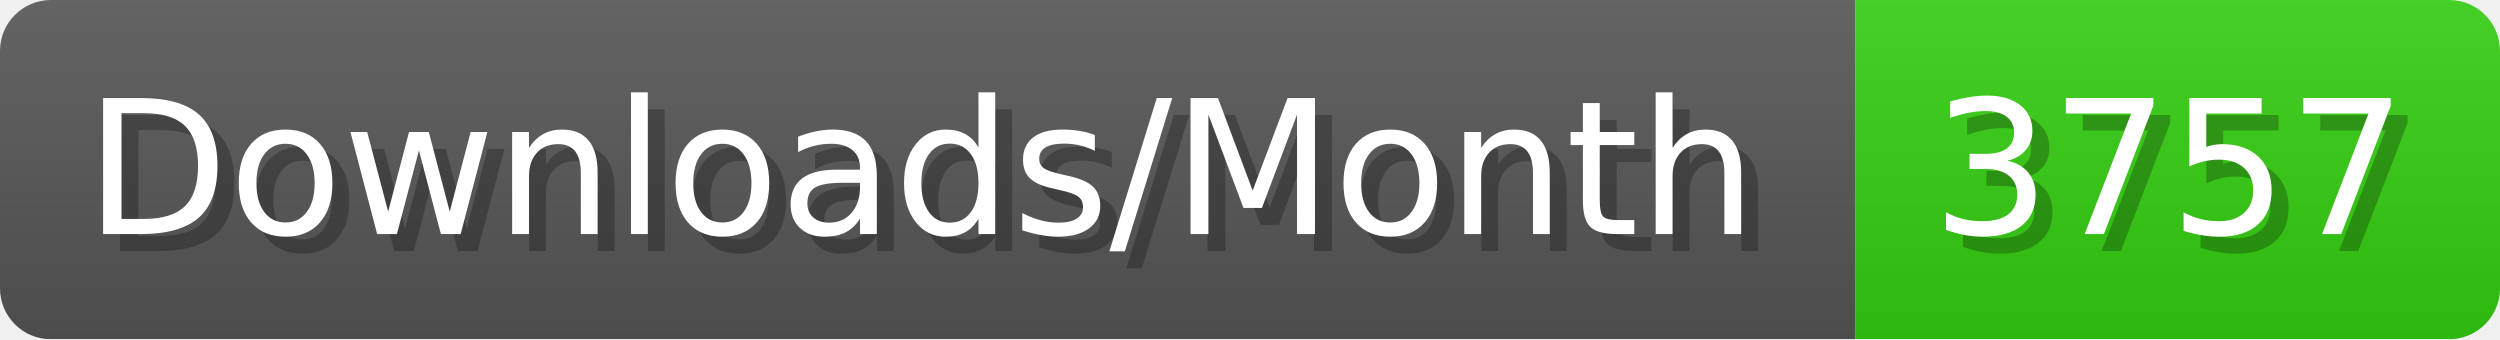
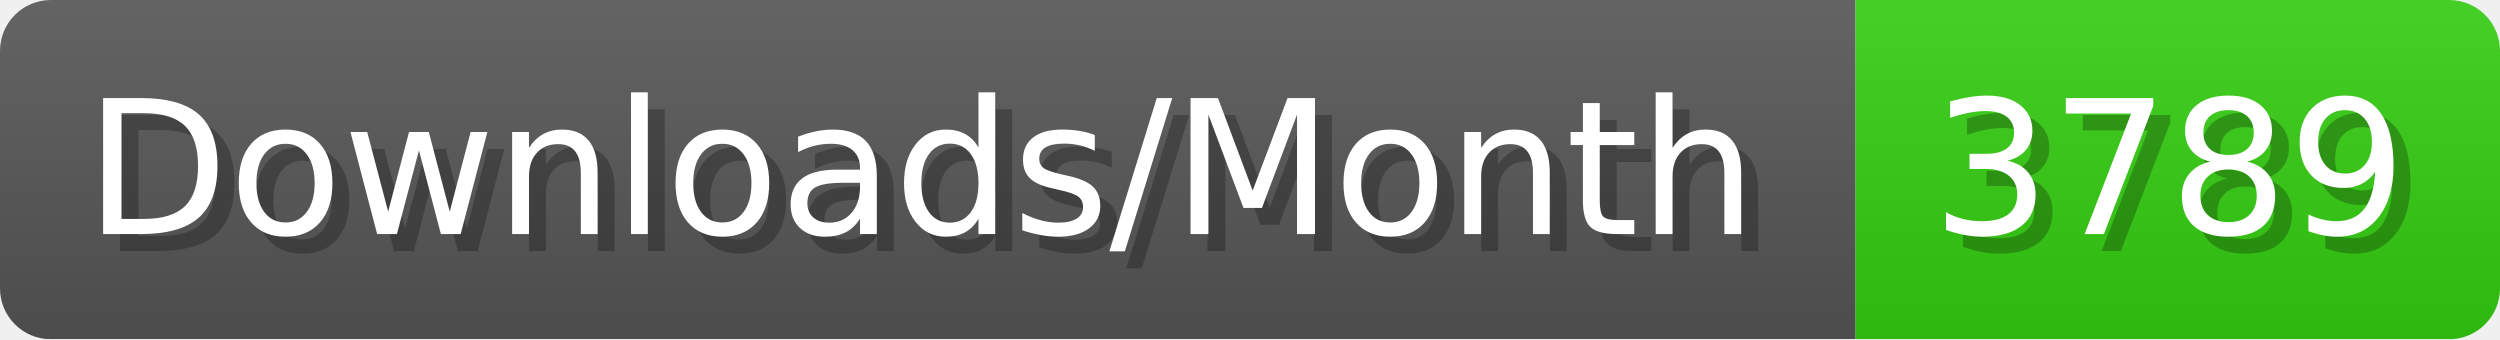
- <svg xmlns="http://www.w3.org/2000/svg" width="147.4" height="20" viewBox="0 0 1474 200" role="img" aria-label="Downloads/Month: 3757">
+ <svg xmlns="http://www.w3.org/2000/svg" width="147.4" height="20" viewBox="0 0 1474 200" role="img" aria-label="Downloads/Month: 3789">
  <linearGradient id="YlXUI" x2="0" y2="100%">
    <stop offset="0" stop-opacity=".1" stop-color="#EEE" />
    <stop offset="1" stop-opacity=".1" />
  </linearGradient>
  <mask id="JHhop">
    <rect width="1474" height="200" rx="30" fill="#FFF" />
  </mask>
  <g mask="url(#JHhop)">
    <rect width="1094" height="200" fill="#555" />
    <rect width="380" height="200" fill="#3C1" x="1094" />
    <rect width="1474" height="200" fill="url(#YlXUI)" />
  </g>
  <g aria-hidden="true" fill="#fff" text-anchor="start" font-family="Verdana,DejaVu Sans,sans-serif" font-size="110">
    <text x="60" y="148" textLength="994" fill="#000" opacity="0.25">Downloads/Month</text>
    <text x="50" y="138" textLength="994">Downloads/Month</text>
-     <text x="1149" y="148" textLength="280" fill="#000" opacity="0.25">3757</text>
-     <text x="1139" y="138" textLength="280">3757</text>
+     <text x="1149" y="148" textLength="280" fill="#000" opacity="0.25">3789</text>
+     <text x="1139" y="138" textLength="280">3789</text>
  </g>
</svg>
